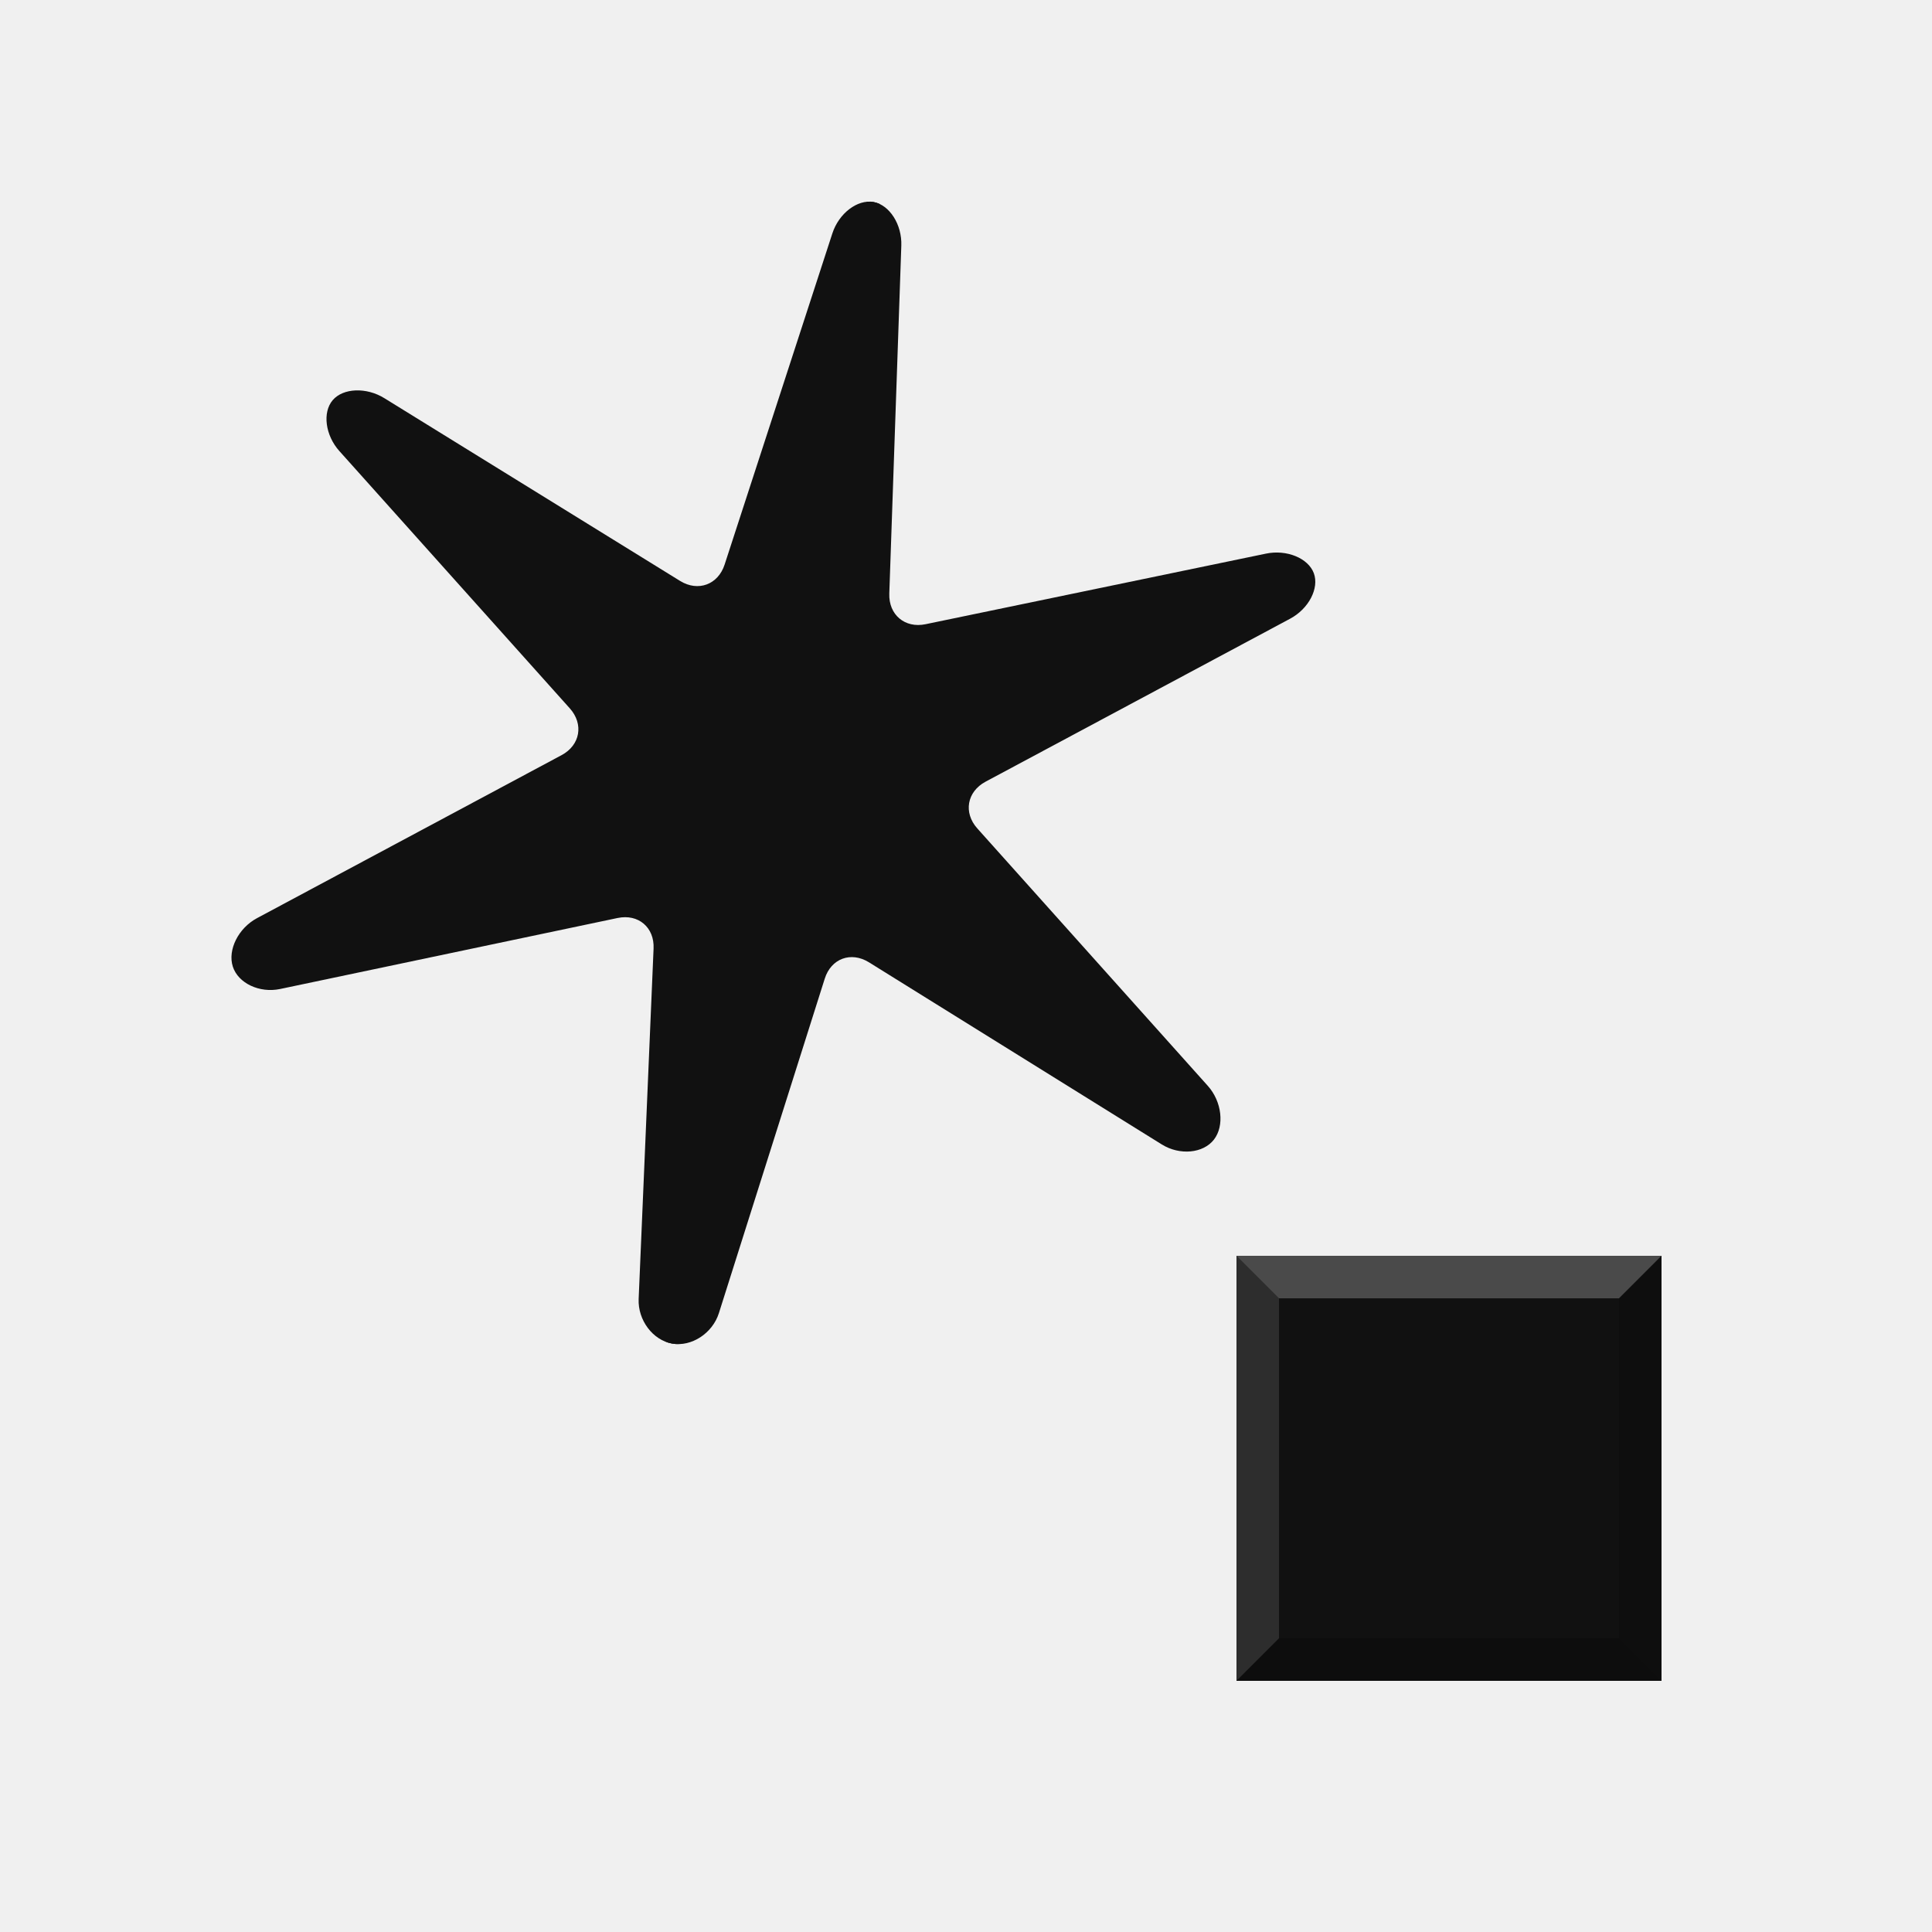
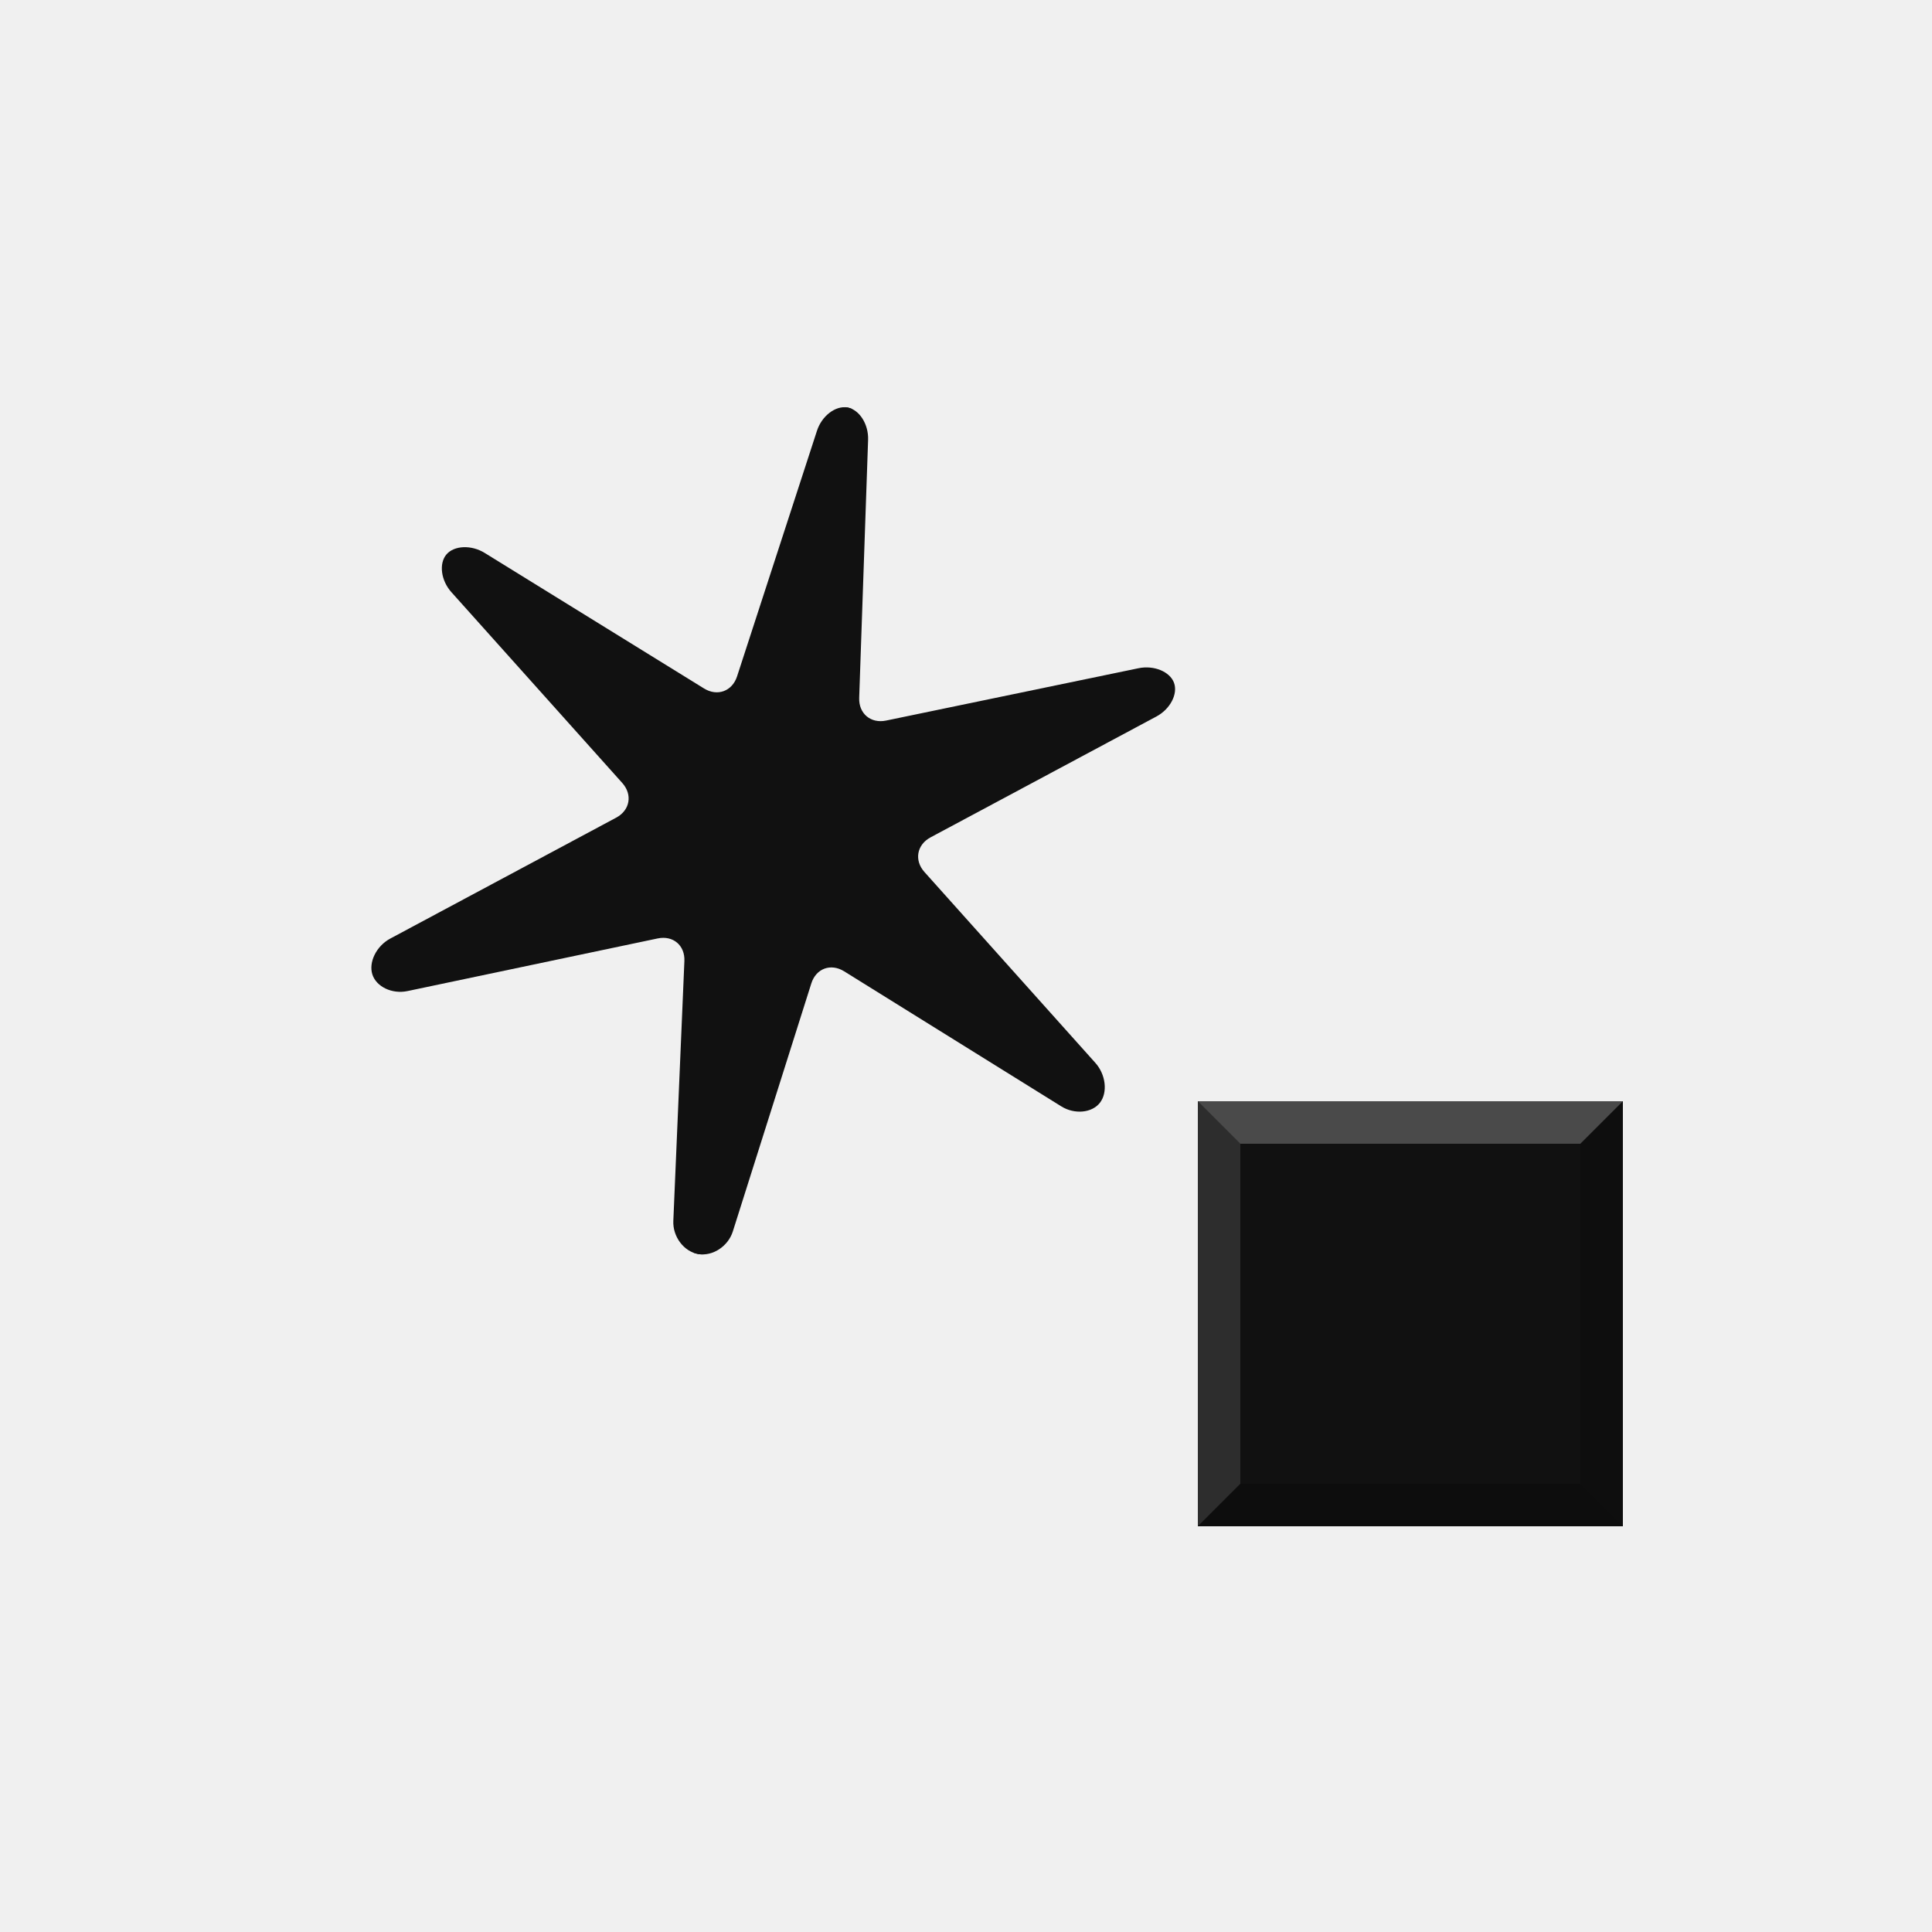
<svg xmlns="http://www.w3.org/2000/svg" xmlns:xlink="http://www.w3.org/1999/xlink" width="100" height="100" viewBox="0 0 100 100">
  <defs>
    <clipPath id="left-half">
      <rect x="-1" y="-1" width="40" height="91" />
    </clipPath>
    <g id="arena-half" clip-path="url(#left-half)">
      <path d="M148.93 62.356l-20.847-16.384c-1.276-1-1.276-2.642 0-3.645l20.848-16.38c1.28-1.002 1.815-2.695 1.19-3.76-.626-1.062-2.374-1.44-3.88-.84l-24.79 9.874c-1.507.606-2.927-.22-3.153-1.83L114.57 2.926C114.34 1.317 113.13 0 111.877 0c-1.247 0-2.456 1.317-2.68 2.925l-3.73 26.467c-.228 1.61-1.646 2.434-3.155 1.83l-24.38-9.71c-1.512-.602-3.975-.602-5.483 0l-24.384 9.71c-1.508.604-2.928-.22-3.154-1.83L41.186 2.925C40.956 1.317 39.748 0 38.5 0c-1.252 0-2.463 1.317-2.688 2.925l-3.73 26.467c-.226 1.61-1.645 2.434-3.153 1.83L4.14 21.35c-1.507-.603-3.252-.223-3.878.838-.625 1.066-.092 2.76 1.184 3.76l20.85 16.38c1.277 1.003 1.277 2.645 0 3.646L1.446 62.356C.166 63.358-.364 65.152.26 66.34c.627 1.19 2.372 1.668 3.877 1.064l24.567-9.866c1.51-.603 2.914.218 3.125 1.828l3.544 26.696c.214 1.607 1.618 2.923 3.12 2.923 1.5 0 2.905-1.315 3.12-2.923l3.55-26.696c.21-1.61 1.62-2.43 3.122-1.828l24.164 9.698c1.506.606 3.97.606 5.477 0l24.16-9.698c1.504-.603 2.91.218 3.125 1.828l3.55 26.696c.212 1.607 1.617 2.923 3.115 2.923 1.502 0 2.907-1.315 3.12-2.923l3.55-26.696c.216-1.61 1.62-2.43 3.124-1.828l24.57 9.866c1.5.604 3.25.125 3.876-1.063.627-1.186.094-2.98-1.185-3.982zM95.89 46.18L77.53 60.315c-1.285.99-3.393.99-4.674 0L54.49 46.18c-1.284-.99-1.294-2.62-.02-3.625l18.4-14.493c1.274-1.005 3.363-1.005 4.638 0l18.4 14.493c1.277 1.004 1.267 2.634-.02 3.626z" fill="currentColor" />
    </g>
  </defs>
  <g color="#111111">
-     <g transform="translate(40 40) rotate(10) scale(0.6742634) translate(-38.5 -44.493)">
+     <g transform="translate(40 43) rotate(10) scale(0.5) translate(-38.5 -44.493)">
      <use xlink:href="#arena-half" />
      <use xlink:href="#arena-half" transform="translate(77 0) scale(-1 1)" />
    </g>
-     <rect x="64" y="65" width="22" height="22" fill="currentColor" />
-     <path d="M64 65H86L83.8 67.2H66.2Z" fill="#fff" opacity=".24" />
-     <path d="M64 65L66.2 67.2V84.8L64 87Z" fill="#fff" opacity=".12" />
-     <path d="M86 65V87L83.8 84.8V67.2Z" fill="#000" opacity=".18" />
-     <path d="M64 87H86L83.8 84.8H66.2Z" fill="#000" opacity=".25" />
+     <g transform="translate(-2 -8)">
+       <rect x="64" y="65" width="22" height="22" fill="currentColor" />
+       <path d="M64 65H86L83.8 67.2H66.2Z" fill="#fff" opacity=".24" />
+       <path d="M64 65L66.2 67.2V84.8L64 87Z" fill="#fff" opacity=".12" />
+       <path d="M86 65V87L83.8 84.8V67.2Z" fill="#000" opacity=".18" />
+       <path d="M64 87H86L83.8 84.8H66.2Z" fill="#000" opacity=".25" />
+     </g>
  </g>
</svg>
